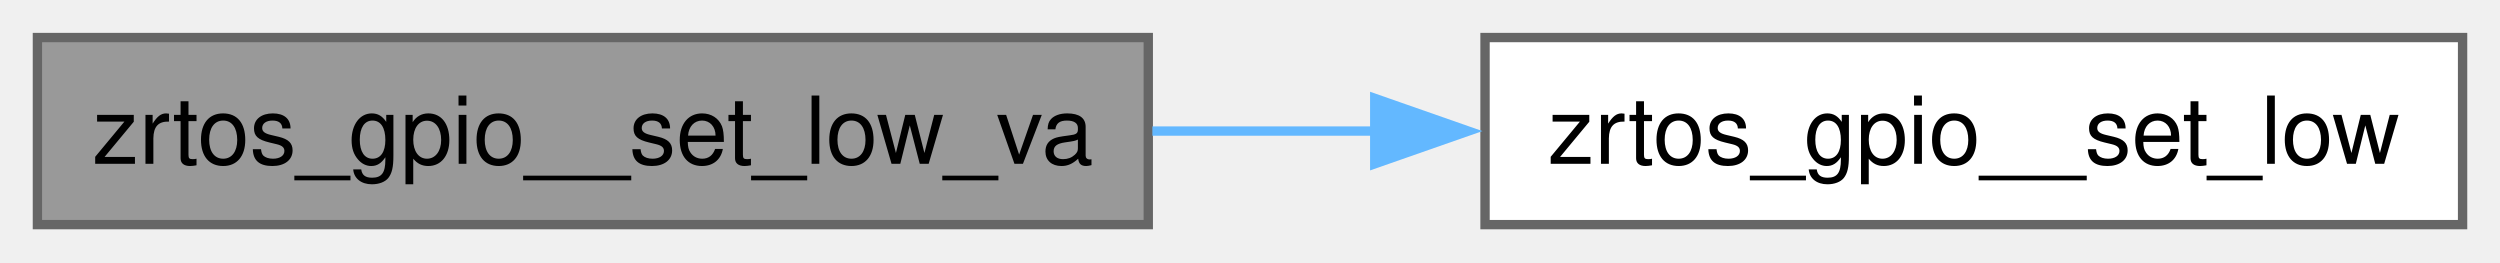
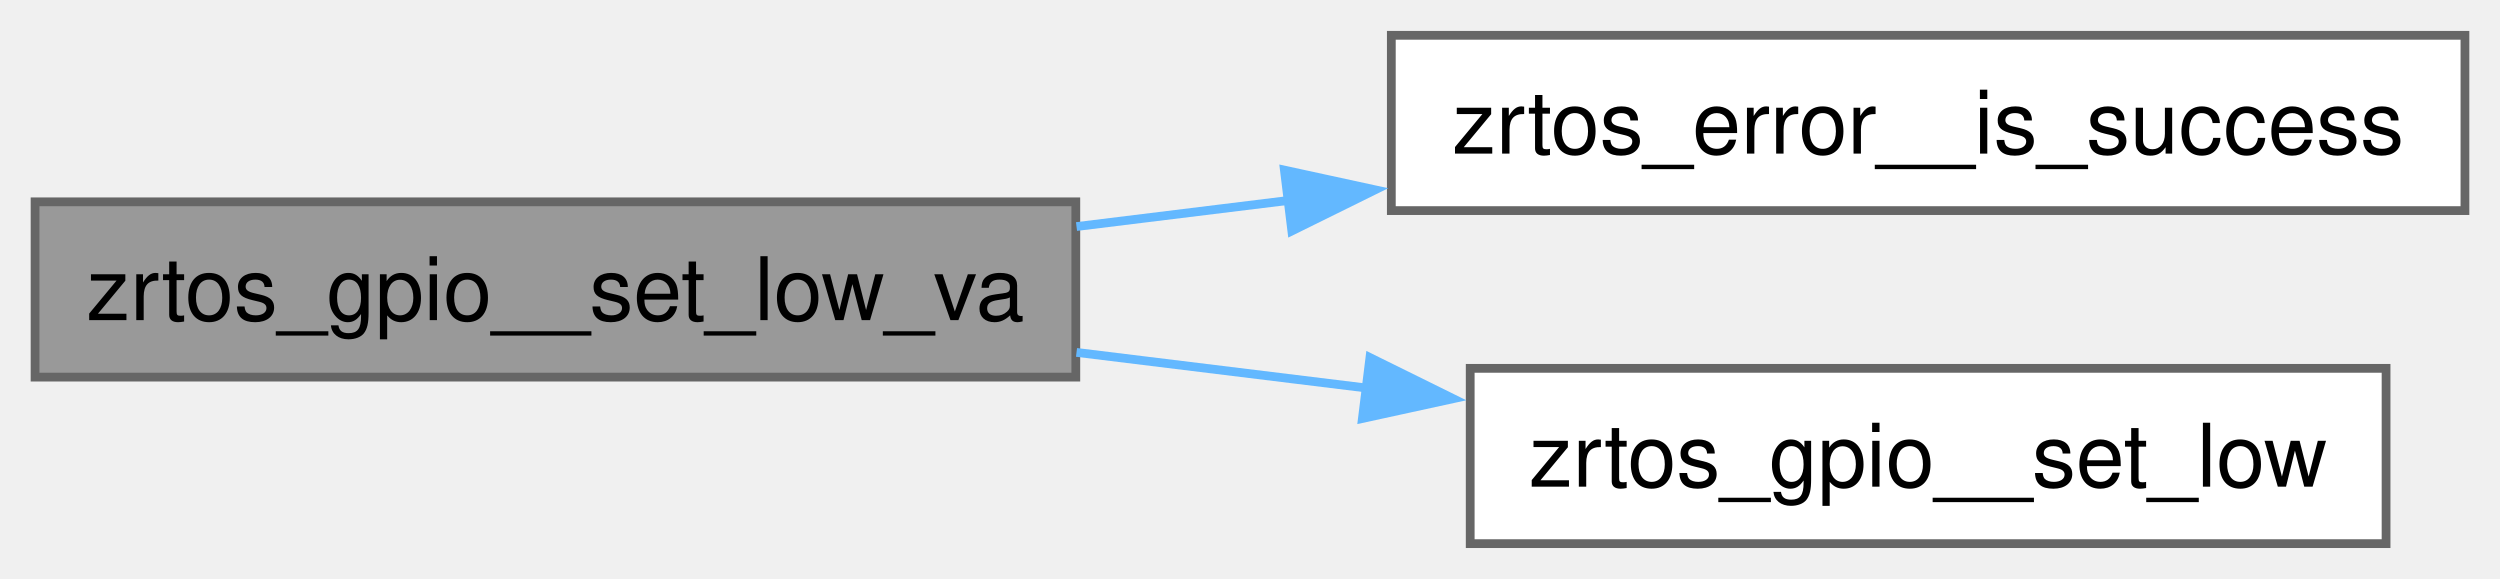
- <svg xmlns="http://www.w3.org/2000/svg" xmlns:xlink="http://www.w3.org/1999/xlink" width="267pt" height="28pt" viewBox="0.00 0.00 267.25 28.00">
-   <g id="graph0" class="graph" transform="scale(1 1) rotate(0) translate(4 24)">
+ <svg xmlns="http://www.w3.org/2000/svg" xmlns:xlink="http://www.w3.org/1999/xlink" width="285pt" height="66pt" viewBox="0.00 0.00 285.25 66.00">
+   <g id="graph0" class="graph" transform="scale(1 1) rotate(0) translate(4 62)">
    <g id="Node000001" class="node">
      <g id="a_Node000001">
        <a xlink:title=" ">
-           <polygon fill="#999999" stroke="#666666" points="118.75,-20 0,-20 0,0 118.75,0 118.75,-20" />
-           <text text-anchor="middle" x="59.38" y="-6.5" font-family="Helvetica,sans-Serif" font-size="10.00">zrtos_gpio__set_low_va</text>
+           <polygon fill="#999999" stroke="#666666" points="118.75,-39 0,-39 0,-19 118.75,-19 118.75,-39" />
+           <text text-anchor="middle" x="59.38" y="-25.5" font-family="Helvetica,sans-Serif" font-size="10.00">zrtos_gpio__set_low_va</text>
        </a>
      </g>
    </g>
    <g id="Node000002" class="node">
      <g id="a_Node000002">
-         <a xlink:href="gpio_8h.html#a54c6a96e2e8cb2b5bd47e9863328d499" target="_top" xlink:title=" ">
-           <polygon fill="white" stroke="#666666" points="259.25,-20 154.75,-20 154.75,0 259.25,0 259.25,-20" />
-           <text text-anchor="middle" x="207" y="-6.5" font-family="Helvetica,sans-Serif" font-size="10.00">zrtos_gpio__set_low</text>
+         <a xlink:href="error_8h.html#add13298163f63b7d37ed9f12d57e1a31" target="_top" xlink:title=" ">
+           <polygon fill="white" stroke="#666666" points="277.25,-58 154.75,-58 154.75,-38 277.25,-38 277.25,-58" />
+           <text text-anchor="middle" x="216" y="-44.5" font-family="Helvetica,sans-Serif" font-size="10.00">zrtos_error__is_success</text>
        </a>
      </g>
    </g>
    <g id="edge1_Node000001_Node000002" class="edge">
      <g id="a_edge1_Node000001_Node000002">
        <a xlink:title=" ">
-           <path fill="none" stroke="#63b8ff" d="M119.19,-10C127.04,-10 135.11,-10 143.03,-10" />
-           <polygon fill="#63b8ff" stroke="#63b8ff" points="142.96,-13.5 152.96,-10 142.96,-6.5 142.96,-13.5" />
+           <path fill="none" stroke="#63b8ff" d="M118.83,-36.18C126.74,-37.15 134.92,-38.16 143.03,-39.16" />
+           <polygon fill="#63b8ff" stroke="#63b8ff" points="142.55,-42.62 152.9,-40.37 143.4,-35.68 142.55,-42.62" />
+         </a>
+       </g>
+     </g>
+     <g id="Node000003" class="node">
+       <g id="a_Node000003">
+         <a xlink:href="gpio_8h.html#a54c6a96e2e8cb2b5bd47e9863328d499" target="_top" xlink:title=" ">
+           <polygon fill="white" stroke="#666666" points="268.25,-20 163.75,-20 163.75,0 268.25,0 268.25,-20" />
+           <text text-anchor="middle" x="216" y="-6.5" font-family="Helvetica,sans-Serif" font-size="10.00">zrtos_gpio__set_low</text>
+         </a>
+       </g>
+     </g>
+     <g id="edge2_Node000001_Node000003" class="edge">
+       <g id="a_edge2_Node000001_Node000003">
+         <a xlink:title=" ">
+           <path fill="none" stroke="#63b8ff" d="M118.83,-21.82C129.69,-20.48 141.07,-19.08 152.05,-17.74" />
+           <polygon fill="#63b8ff" stroke="#63b8ff" points="152.31,-21.23 161.81,-16.54 151.45,-14.28 152.31,-21.23" />
        </a>
      </g>
    </g>
  </g>
</svg>
